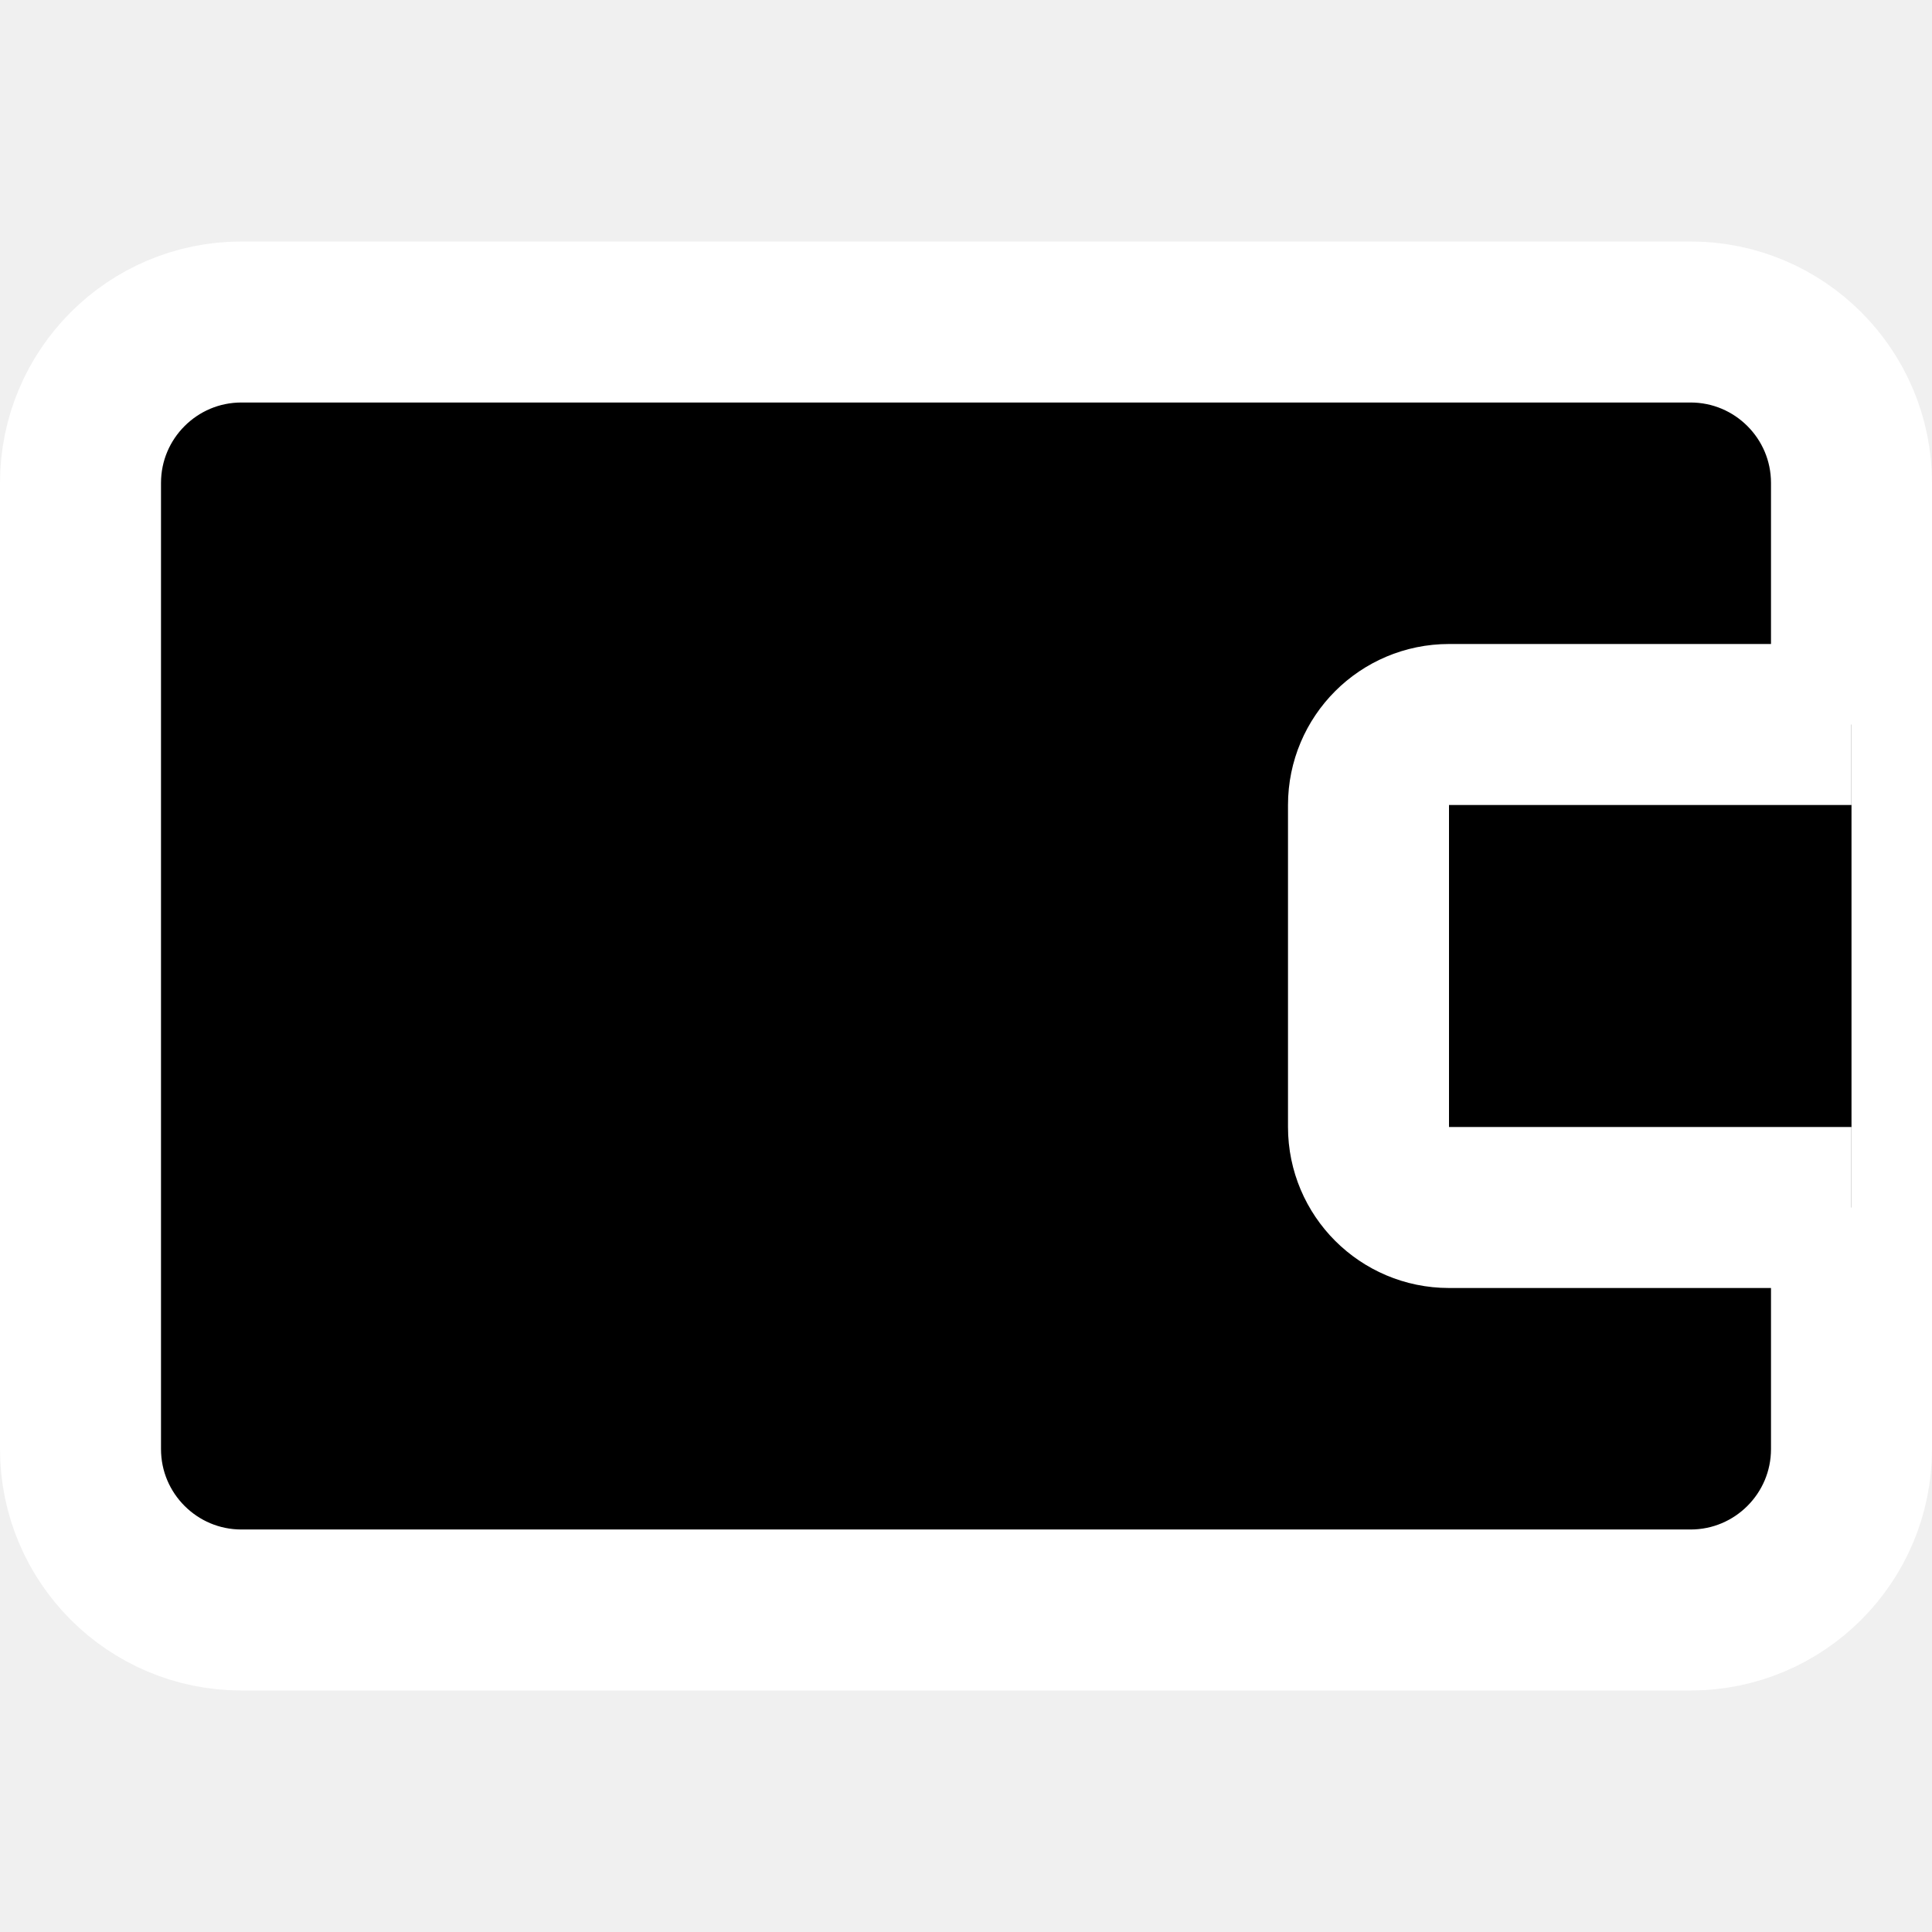
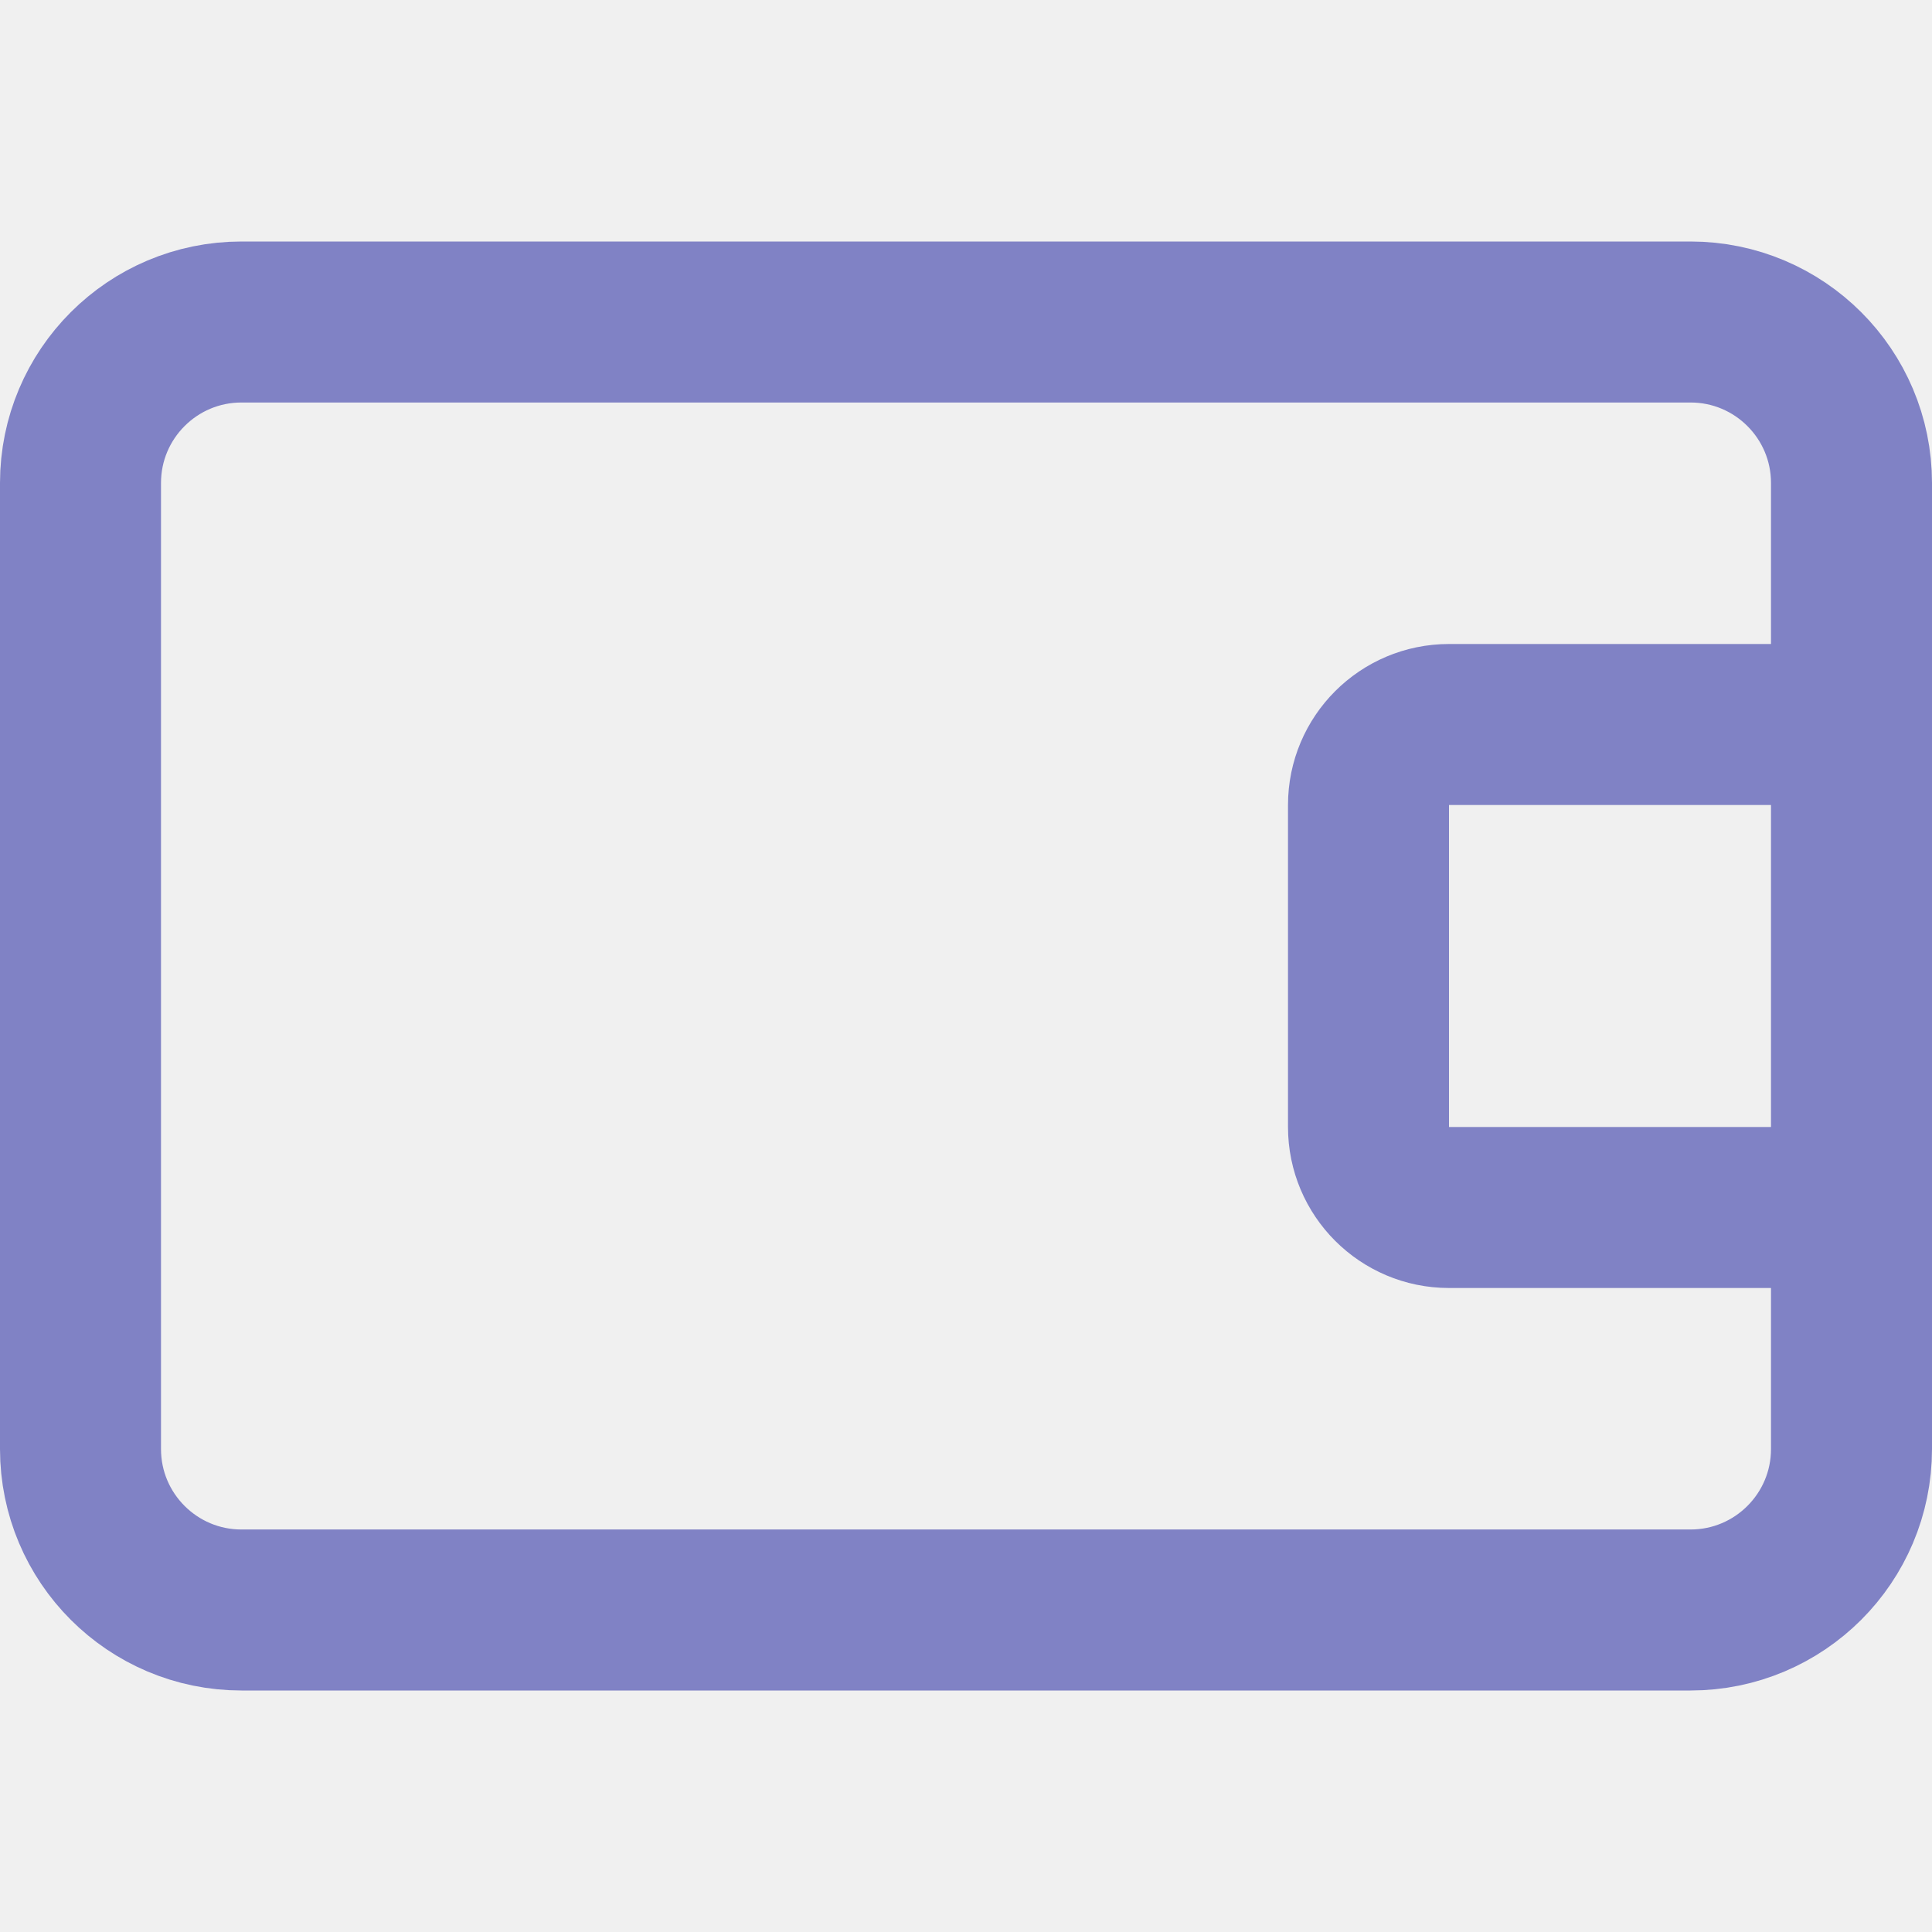
- <svg xmlns="http://www.w3.org/2000/svg" width="24" height="24" viewBox="0 0 24 24" fill="#000">
-   <rect x="1" y="4" width="22" height="16" rx="2" stroke="#fff" stroke-width="2" />
-   <path d="M23 9H18C17.448 9 17 9.448 17 10V14C17 14.552 17.448 15 18 15H23" stroke="#fff" stroke-width="2" />
+ <svg xmlns="http://www.w3.org/2000/svg" width="24" height="24" viewBox="0 0 24 24" fill="none">
+   <rect x="1" y="4" width="22" height="16" rx="2" stroke="#8082C5" stroke-width="2" />
+   <path d="M23 9H18C17.448 9 17 9.448 17 10V14C17 14.552 17.448 15 18 15H23" stroke="#8082C5" stroke-width="2" />
</svg>
